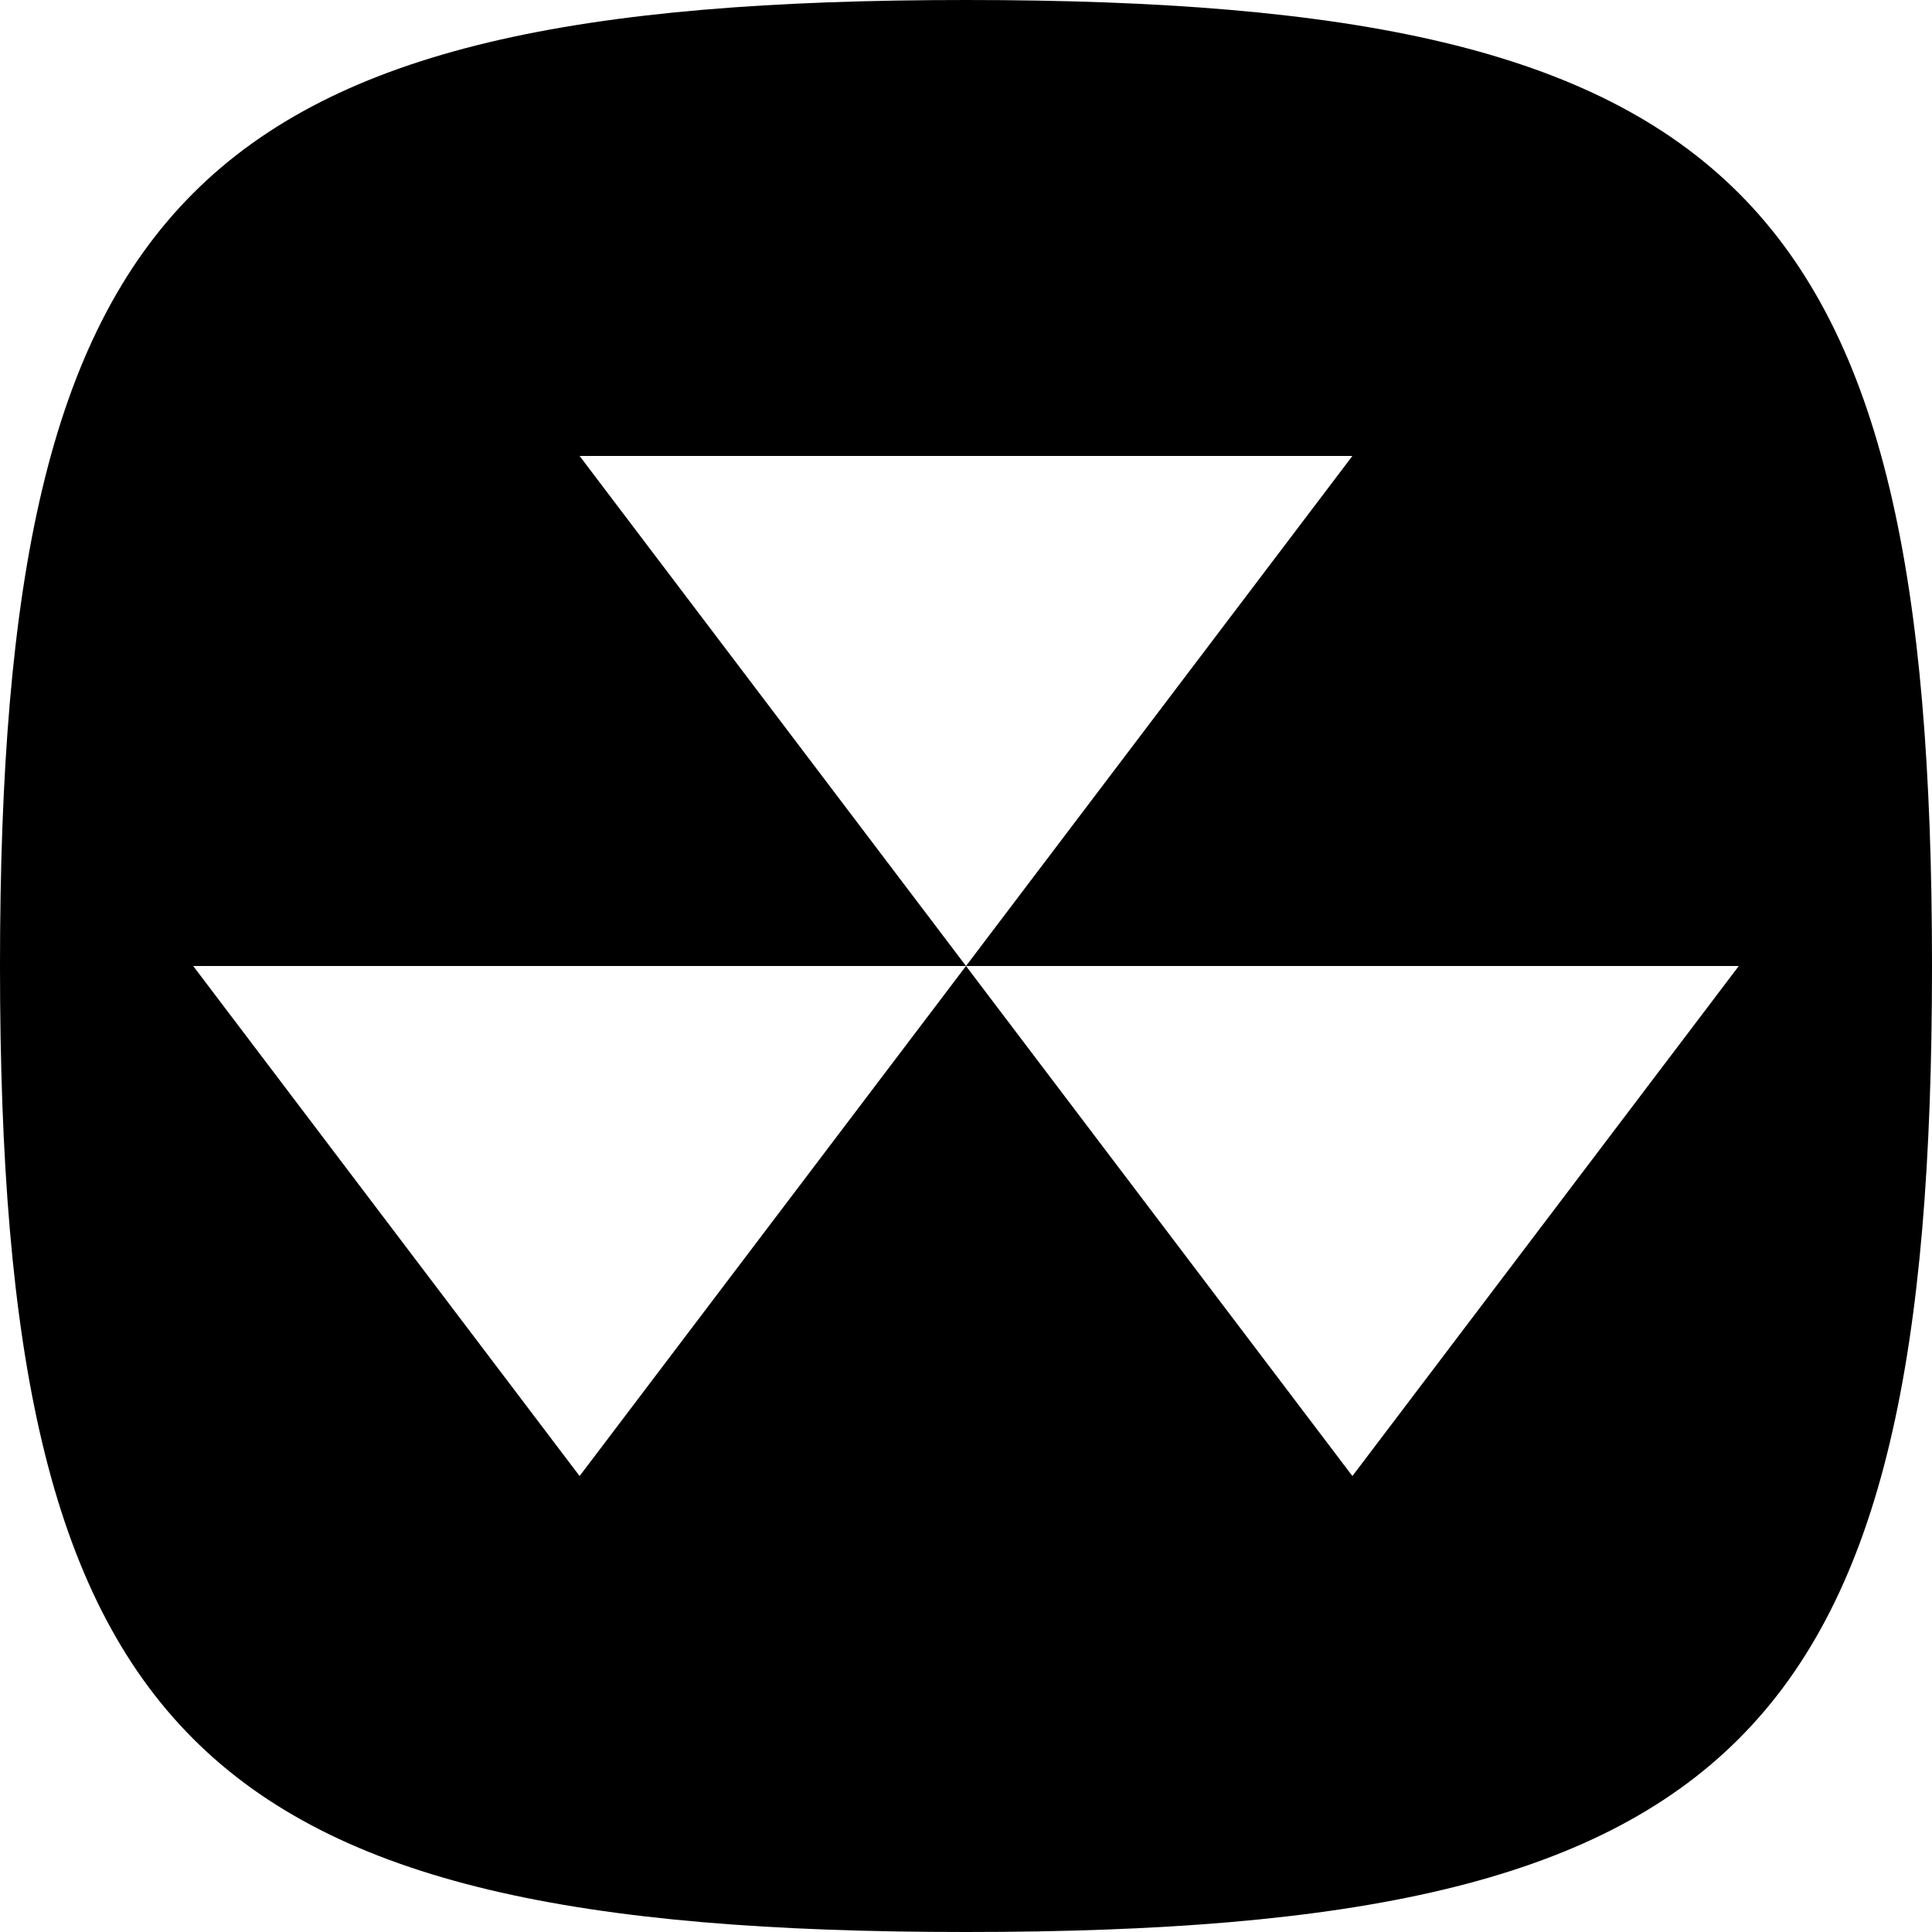
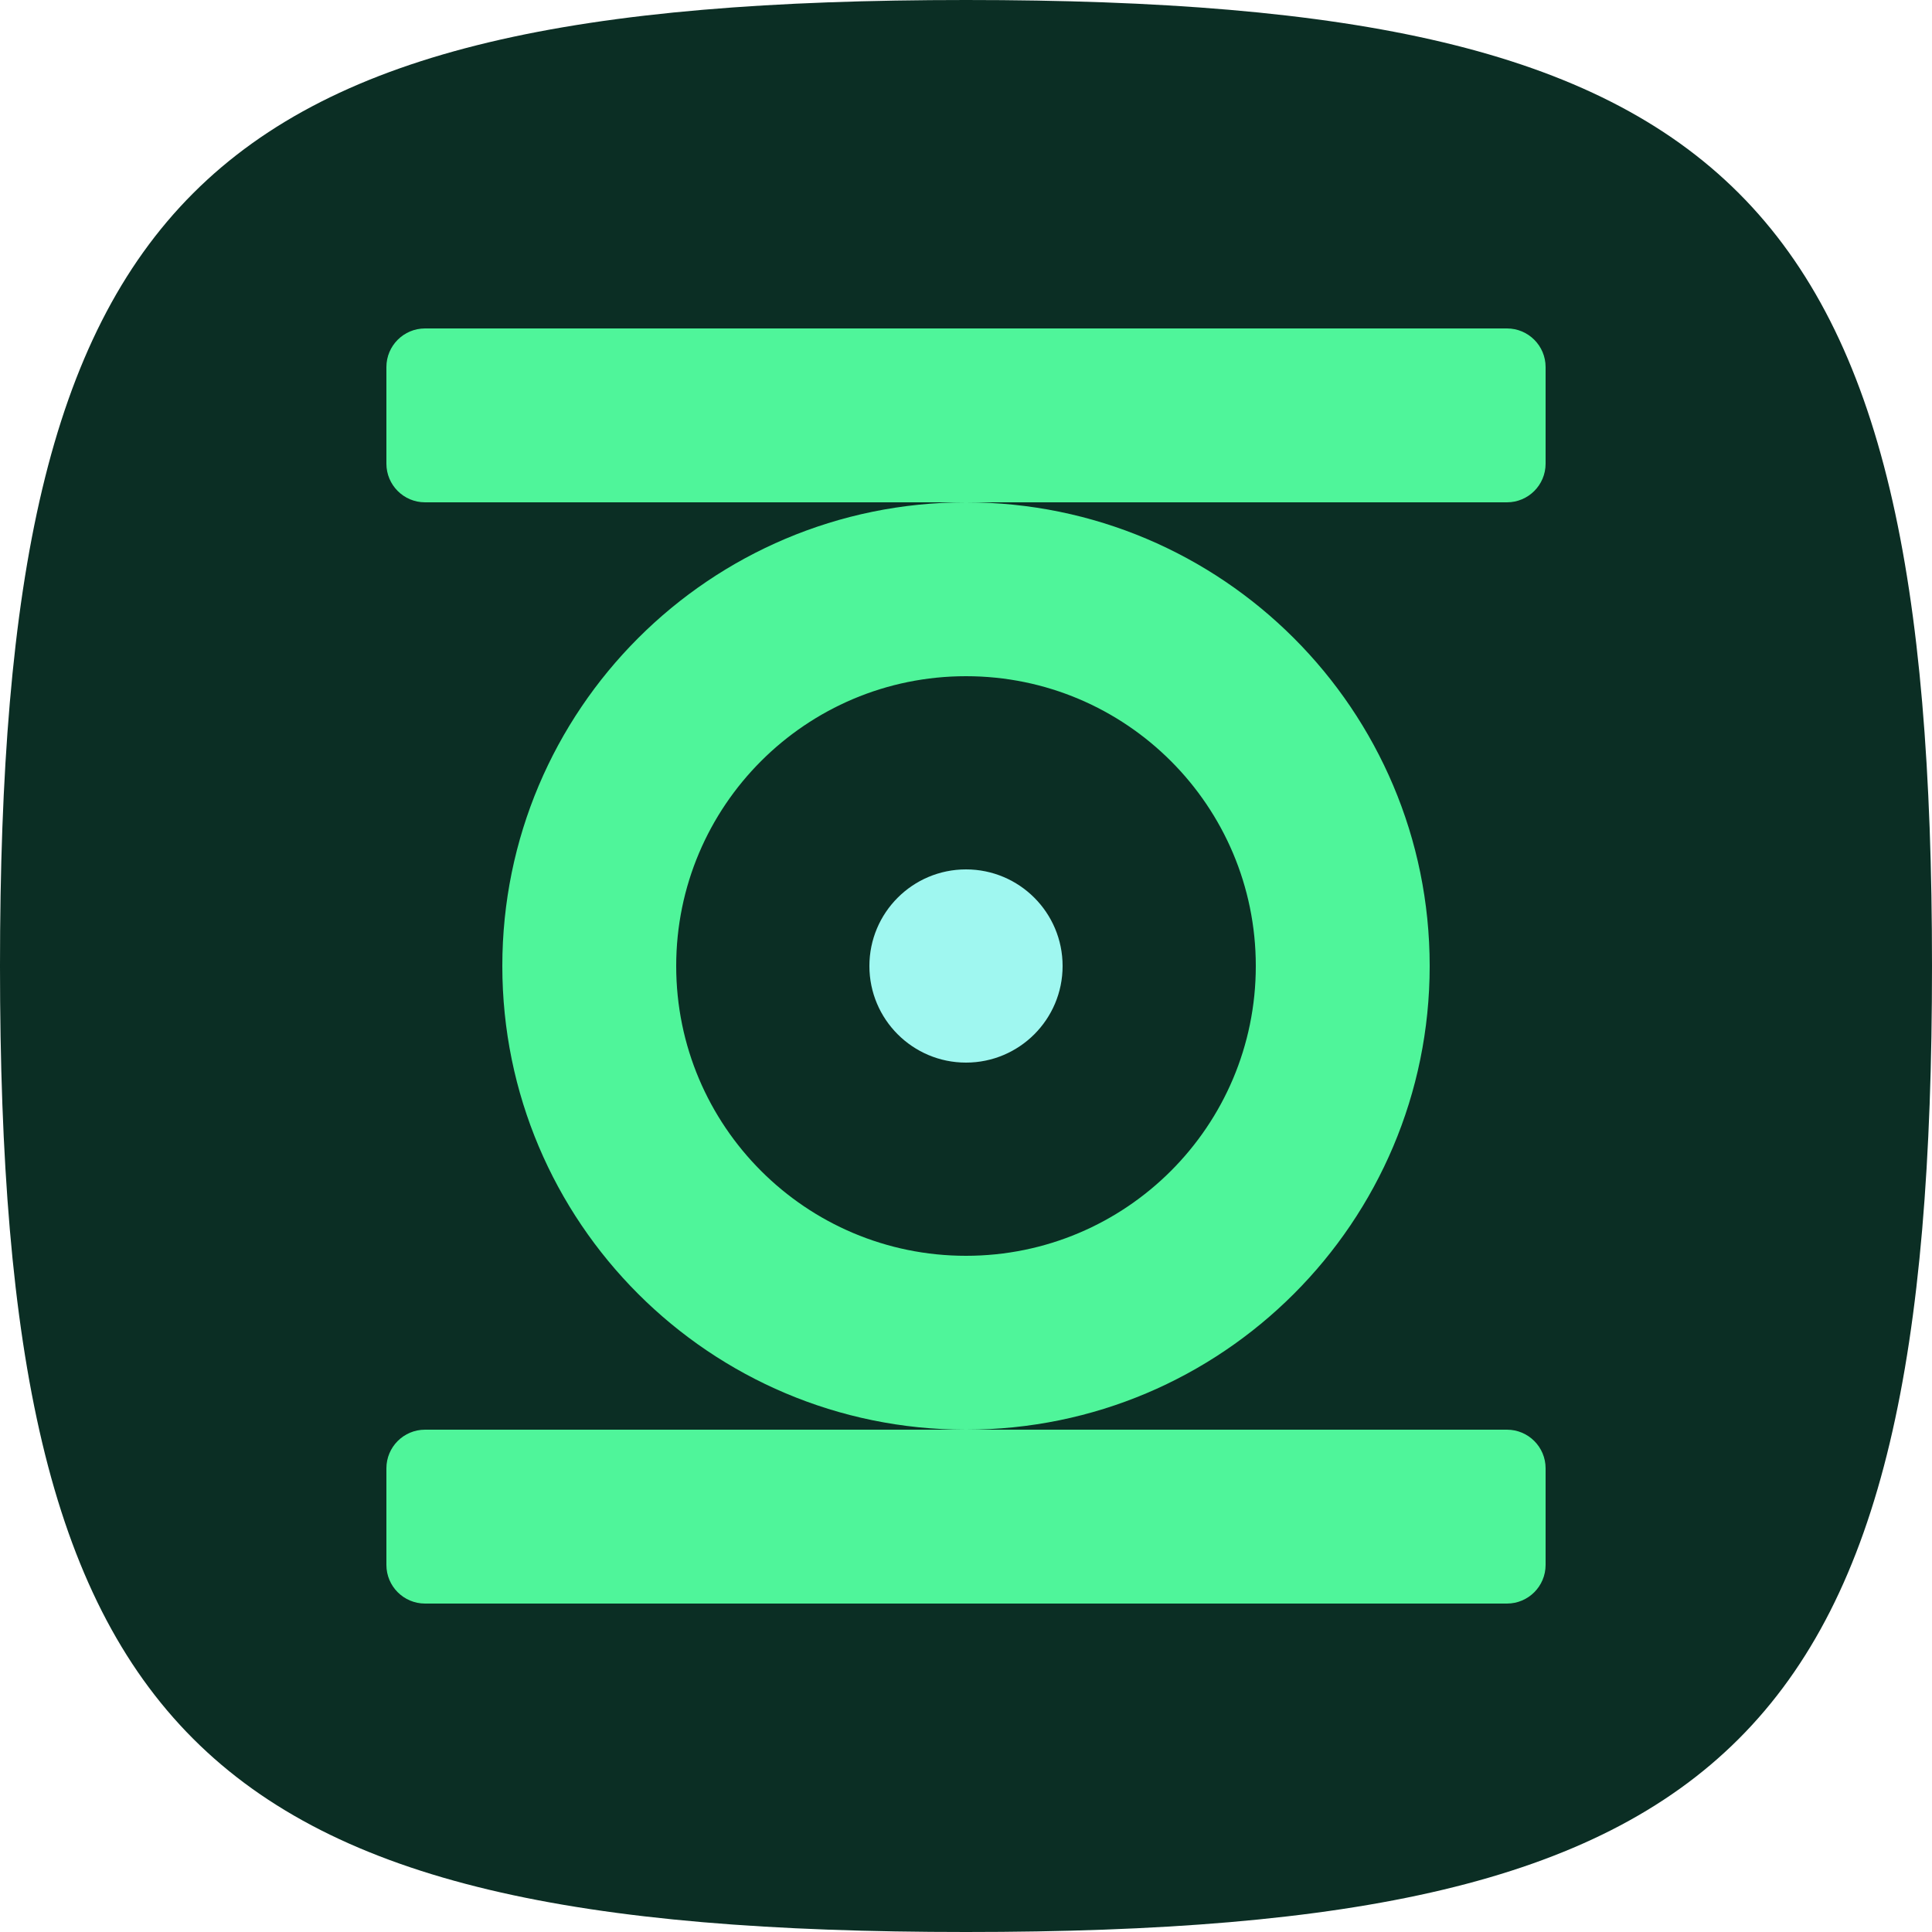
- <svg xmlns="http://www.w3.org/2000/svg" width="100" height="100" version="1.1" viewBox="0 0 100 100" id="svg2">
-   <defs id="defs2" />
-   <path id="path1" style="fill:currentColor;stroke-width:1" d="M 50,5.5078125e-6 C 10,5.5078125e-6 -2.8686701e-6,10 -2.8686701e-6,50 -2.8686701e-6,90 10,100 50,100 c 40,0 50,-10 50,-50 0,-40 -10,-50 -50,-50 z M 30,23.6 h 40 l -20,26.4 h 40 l -20,26.4 -20,-26.4 -20,26.4 L 10,50 H 50 Z" />
+ <svg xmlns="http://www.w3.org/2000/svg" width="100" height="100" viewBox="0 0 100 100">
+   <path fill="#0b2e24" d="M50 0C10 0 0 10 0 50s10 50 50 50 50-10 50-50S90 0 50 0Z" />
+   <path fill="#4ff59a" fill-rule="evenodd" d="M50 26a24 24 0 1 1 0 48 24 24 0 0 1 0-48Zm0 9a15 15 0 1 0 0 30 15 15 0 0 0 0-30Z" />
+   <rect fill="#4ff59a" x="20" y="17" width="60" height="9" rx="2" />
+   <rect fill="#4ff59a" x="20" y="74" width="60" height="9" rx="2" />
+   <circle fill="#9ff7f0" cx="50" cy="50" r="5" />
</svg>
